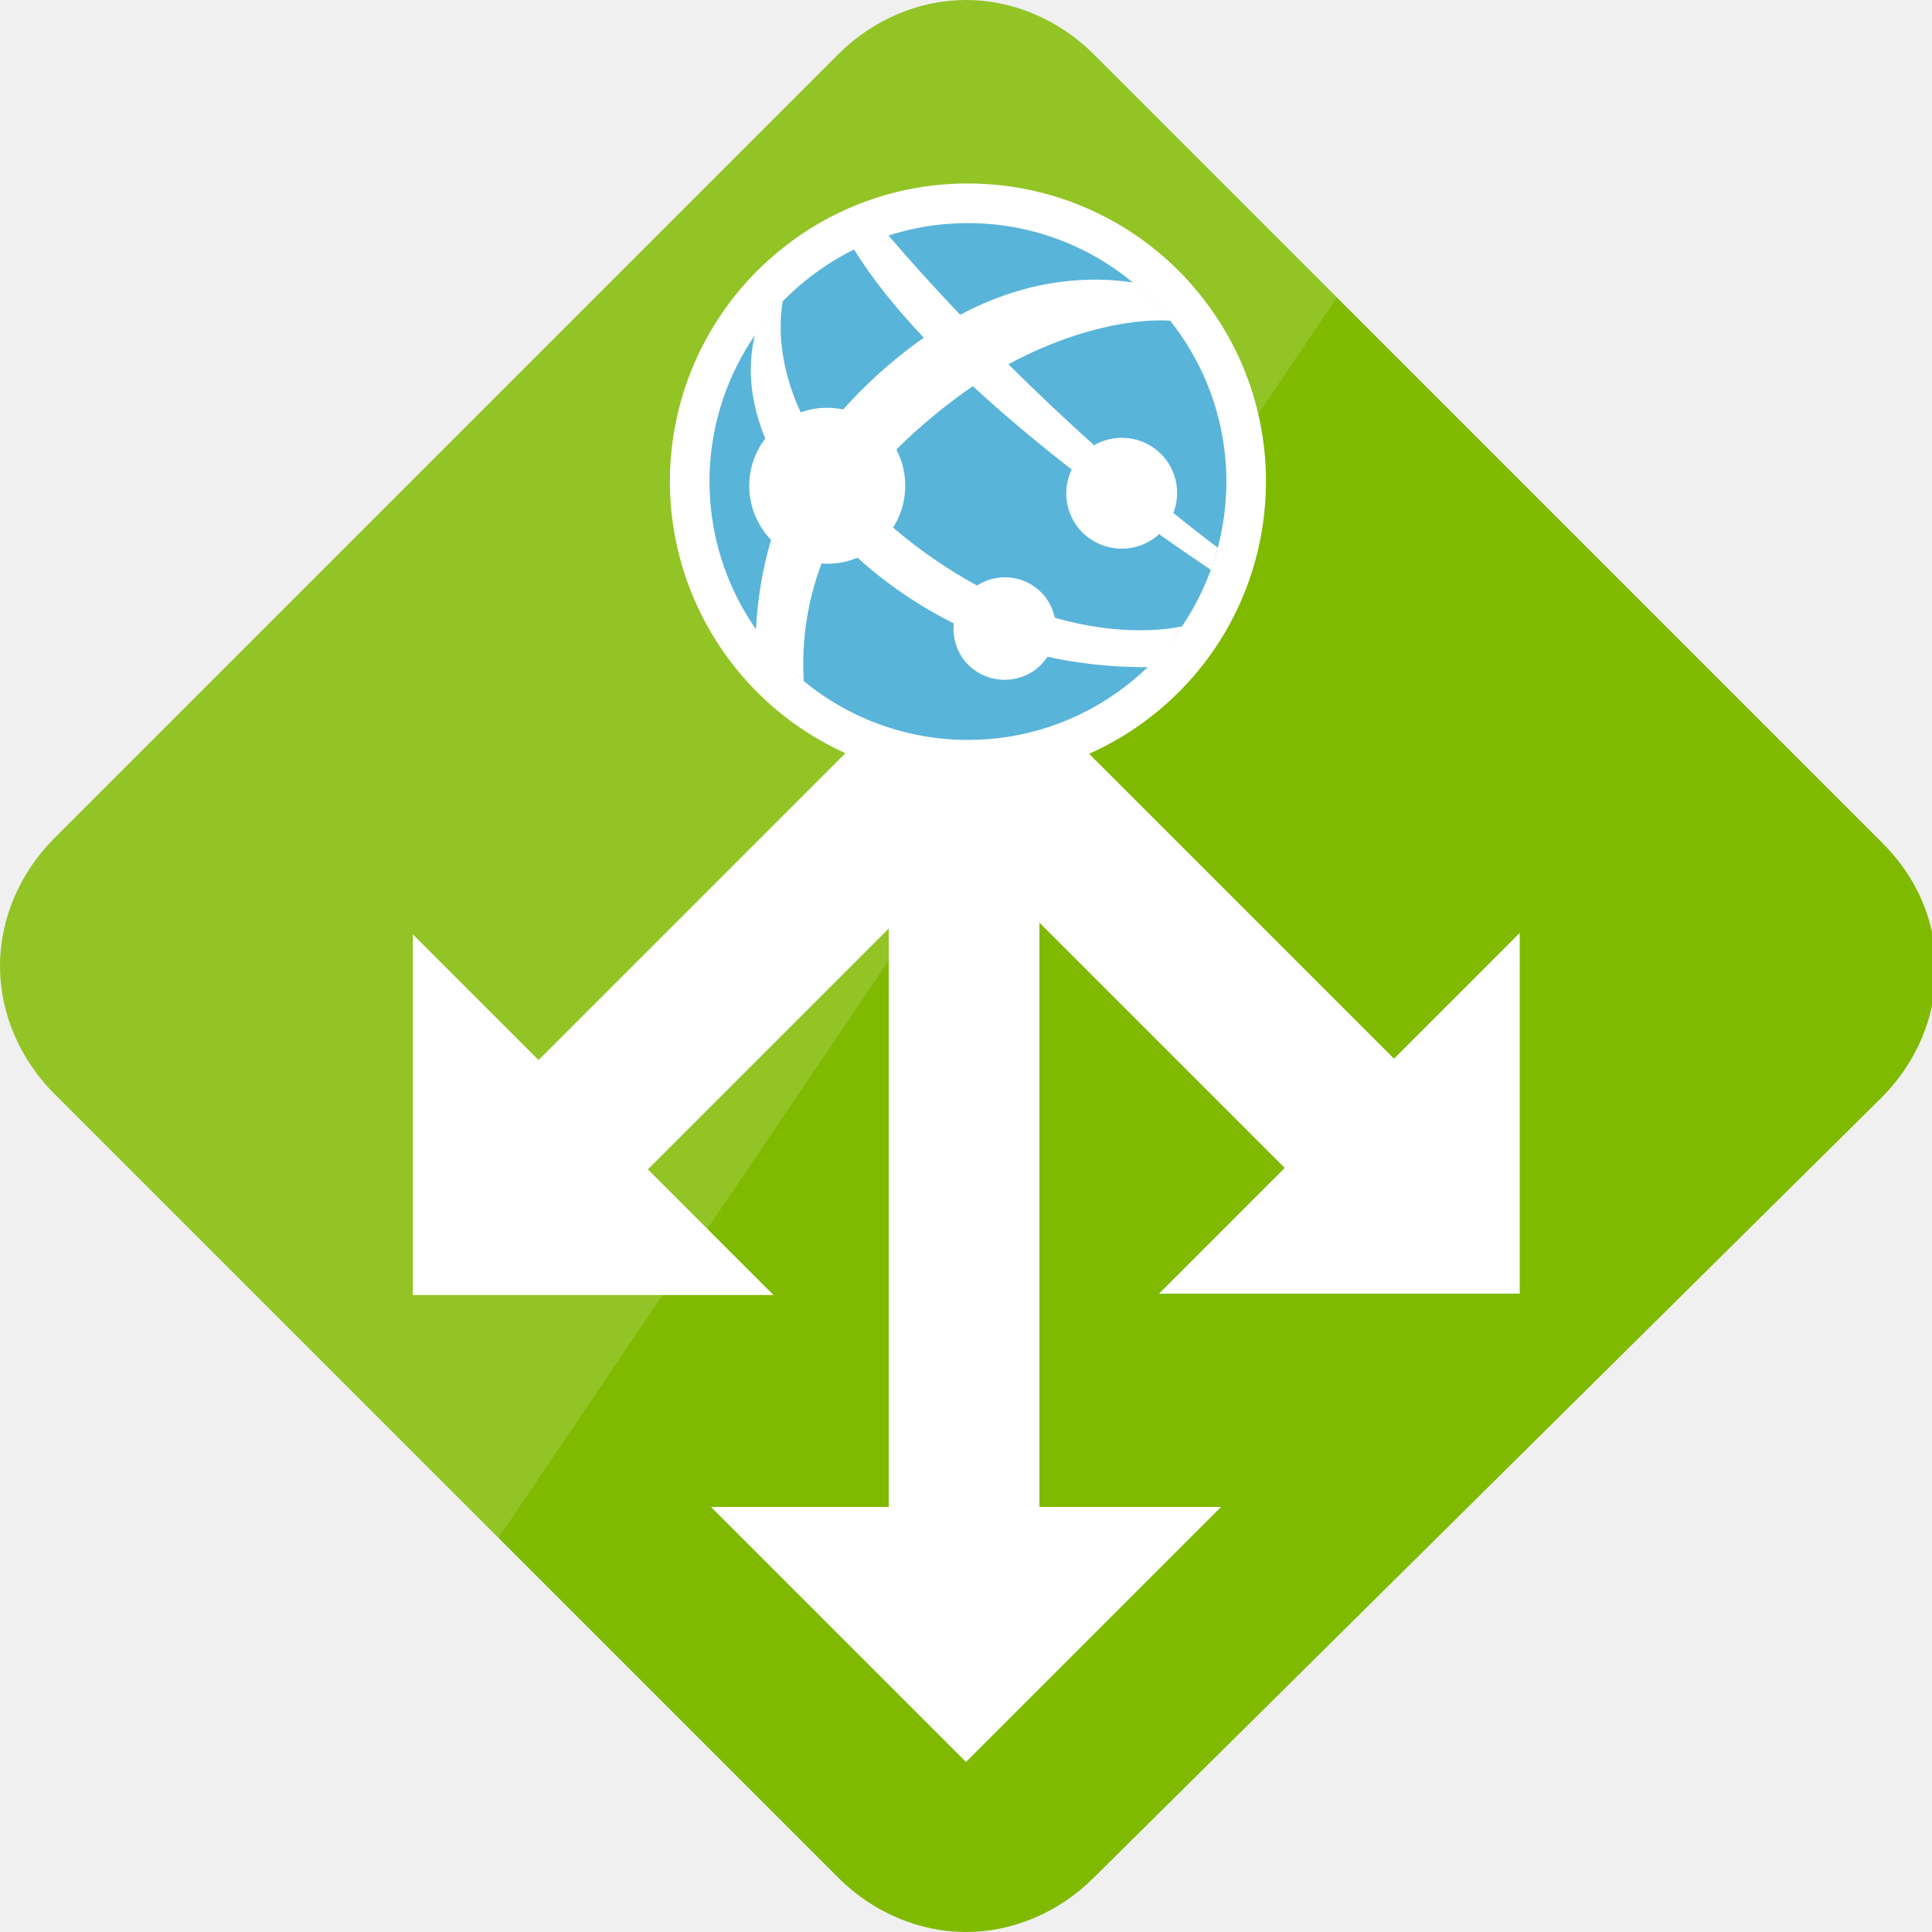
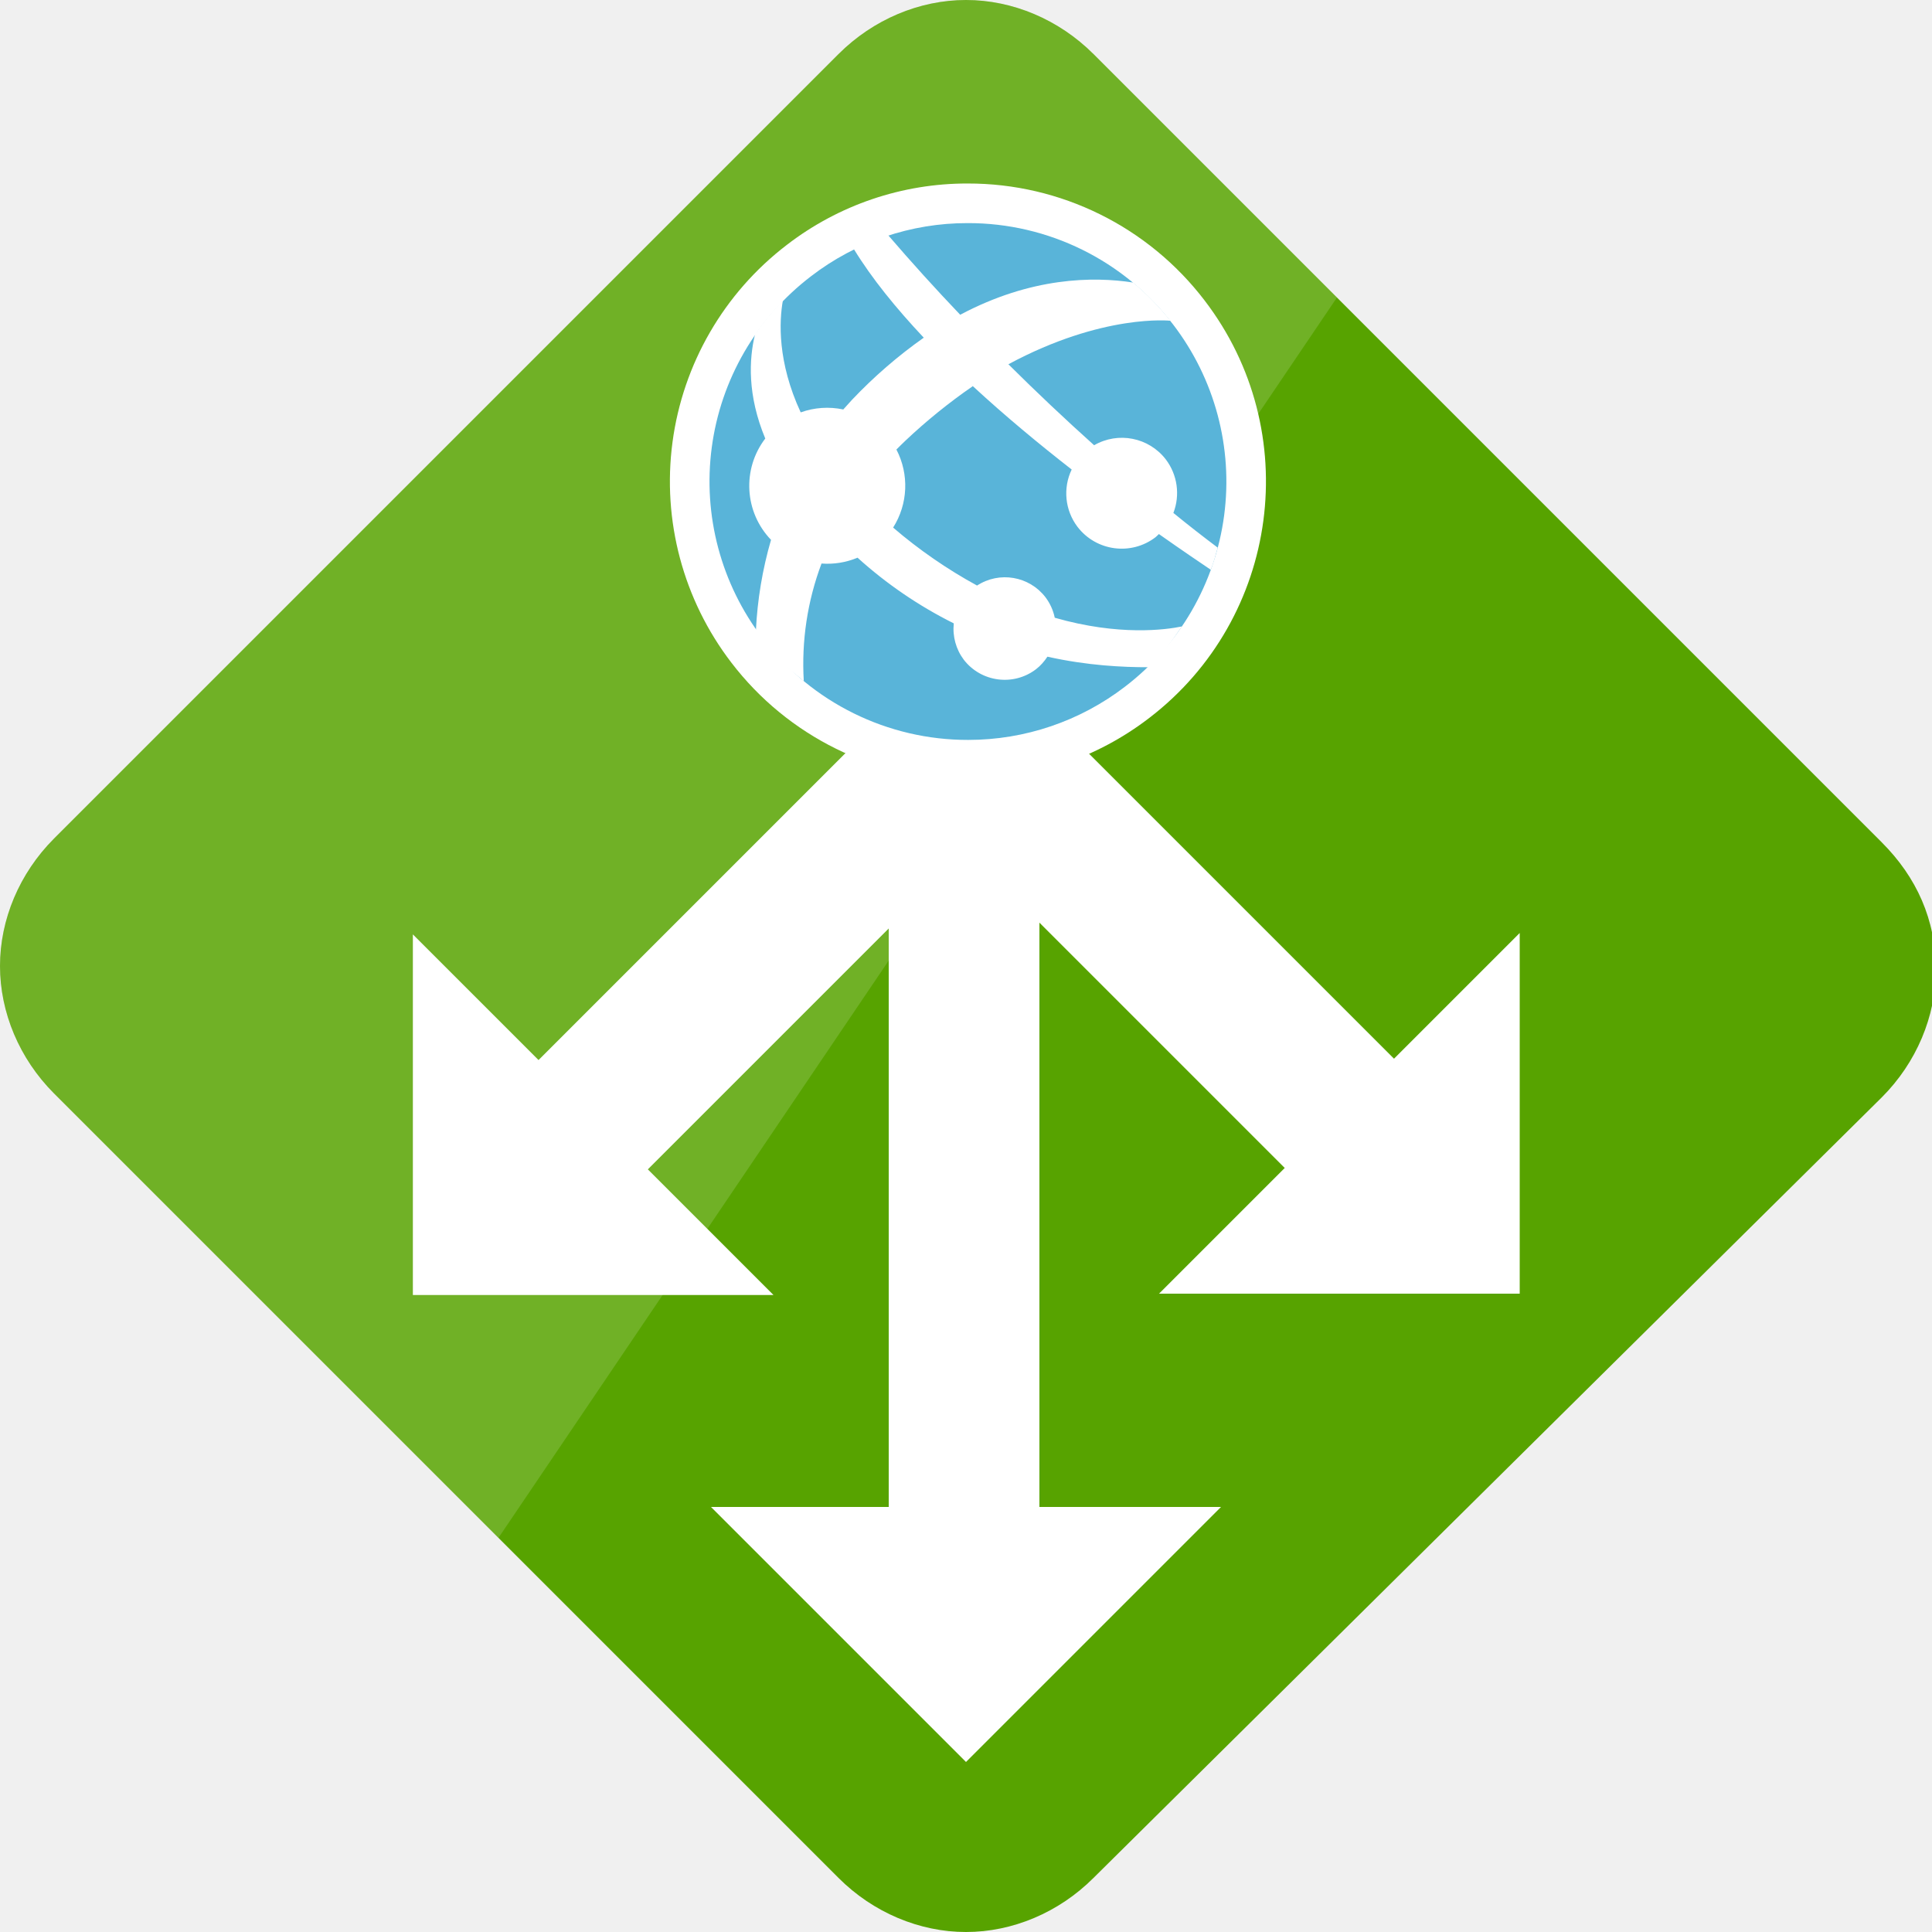
- <svg viewBox="0 0 50 50" class="" role="presentation" focusable="false" id="FxSymbol0-019">
+ <svg viewBox="0 0 50 50" class="fxs-portal-svg" role="presentation" focusable="false" id="FxSymbol0-054" data-type="1">
  <g>
-     <path d="M25 50c-1.2 0-2.4-.5-3.3-1.4L1.4 28.3C.5 27.4 0 26.2 0 25s.5-2.4 1.4-3.3L21.7 1.4C22.6.5 23.8 0 25 0s2.4.5 3.3 1.4l20.4 20.4c.9.9 1.4 2 1.4 3.3 0 1.2-.5 2.4-1.4 3.3L28.3 48.6c-.9.9-2.1 1.4-3.3 1.4" class="msportalfx-svg-c14" fill="#7fba00" />
+     <path d="M25 50c-1.2 0-2.4-.5-3.3-1.4L1.4 28.3C.5 27.4 0 26.2 0 25s.5-2.4 1.4-3.3L21.7 1.4C22.6.5 23.8 0 25 0s2.4.5 3.3 1.4l20.4 20.4c.9.9 1.4 2 1.4 3.3 0 1.2-.5 2.4-1.4 3.3L28.3 48.6c-.9.9-2.1 1.4-3.3 1.4" class="msportalfx-svg-c14" fill="#57a300" />
    <path d="M29.738 18.584a7.68 7.68 0 0 1-4.68 1.589 7.7 7.7 0 0 1-6.131-3.025 7.706 7.706 0 0 1 1.437-10.811 7.643 7.643 0 0 1 4.679-1.588 7.697 7.697 0 0 1 6.131 3.026 7.708 7.708 0 0 1-1.436 10.809" class="msportalfx-svg-c01" fill="#ffffff" />
    <path opacity=".15" d="M28.3 1.4C27.4.5 26.2 0 25 0s-2.4.5-3.3 1.4L1.4 21.7C.5 22.6 0 23.8 0 25s.5 2.4 1.4 3.3l11.5 11.5L34.6 7.7l-6.3-6.3z" class="msportalfx-svg-c01" fill="#ffffff" />
    <path d="M25 45.6l6.6-6.6h-4.7V19.149H23V39h-4.6z" class="msportalfx-svg-c01" fill="#ffffff" />
    <path d="M39.33 33.48v-9.334l-3.253 3.253-8.444-8.444-2.828 2.828 8.444 8.444-3.253 3.253z" class="msportalfx-svg-c01" fill="#ffffff" />
    <path d="M10.685 33.515h9.333l-3.252-3.252 8.681-8.681-2.829-2.829-8.681 8.681-3.252-3.252z" class="msportalfx-svg-c01" fill="#ffffff" />
    <path d="M29.115 17.771a6.66 6.66 0 0 1-4.058 1.378 6.673 6.673 0 0 1-5.316-2.623 6.682 6.682 0 0 1 1.246-9.375 6.629 6.629 0 0 1 4.057-1.377 6.67 6.67 0 0 1 5.316 2.624 6.682 6.682 0 0 1-1.245 9.373" class="msportalfx-svg-c15" fill="#59b4d9" />
    <path d="M27.886 13.635a1.441 1.441 0 0 0 2.018.269c.033-.025.058-.056.088-.083.645.454 1.092.754 1.344.925.075-.193.126-.379.179-.573a35.537 35.537 0 0 1-1.148-.898 1.437 1.437 0 0 0-.195-1.384 1.434 1.434 0 0 0-1.856-.368 60.051 60.051 0 0 1-2.219-2.096c2.452-1.319 4.194-1.126 4.194-1.126a6.698 6.698 0 0 0-.965-.989c-1.034-.16-2.64-.142-4.476.834l-.001-.001a53.625 53.625 0 0 1-1.868-2.063c-.303.097-.6.217-.886.36.468.766 1.098 1.538 1.807 2.292l.005.005a12.44 12.44 0 0 0-1.858 1.609 10.12 10.12 0 0 0-.225.249 2.023 2.023 0 0 0-1.102.075c-.606-1.307-.557-2.357-.461-2.898a7.005 7.005 0 0 0-.72.874c-.158.646-.203 1.578.264 2.701a2.016 2.016 0 0 0 .149 2.622 10.156 10.156 0 0 0-.391 2.344c.063.086.063.156.126.24.321.411.724.758 1.113 1.072a7.376 7.376 0 0 1 .459-3.043c.314.024.633-.026.932-.151a11.093 11.093 0 0 0 2.491 1.7 1.33 1.33 0 0 0 .259.941 1.337 1.337 0 0 0 1.868.246c.121-.093.217-.205.296-.325 1.041.232 1.95.273 2.624.273.103 0 .582-.652.857-1.056-.41.086-1.628.253-3.291-.225a1.329 1.329 0 0 0-.24-.53 1.323 1.323 0 0 0-1.771-.303 12.61 12.61 0 0 1-2.172-1.5 2.027 2.027 0 0 0 .085-2.02c.077-.077.152-.153.233-.229a14.63 14.63 0 0 1 1.744-1.411c-.022-.02-.042-.042-.063-.062l.064.061h-.001c.835.772 1.72 1.504 2.559 2.158a1.433 1.433 0 0 0 .151 1.484z" class="msportalfx-svg-c01" fill="#ffffff" />
  </g>
+   <defs>
+ </defs>
</svg>
